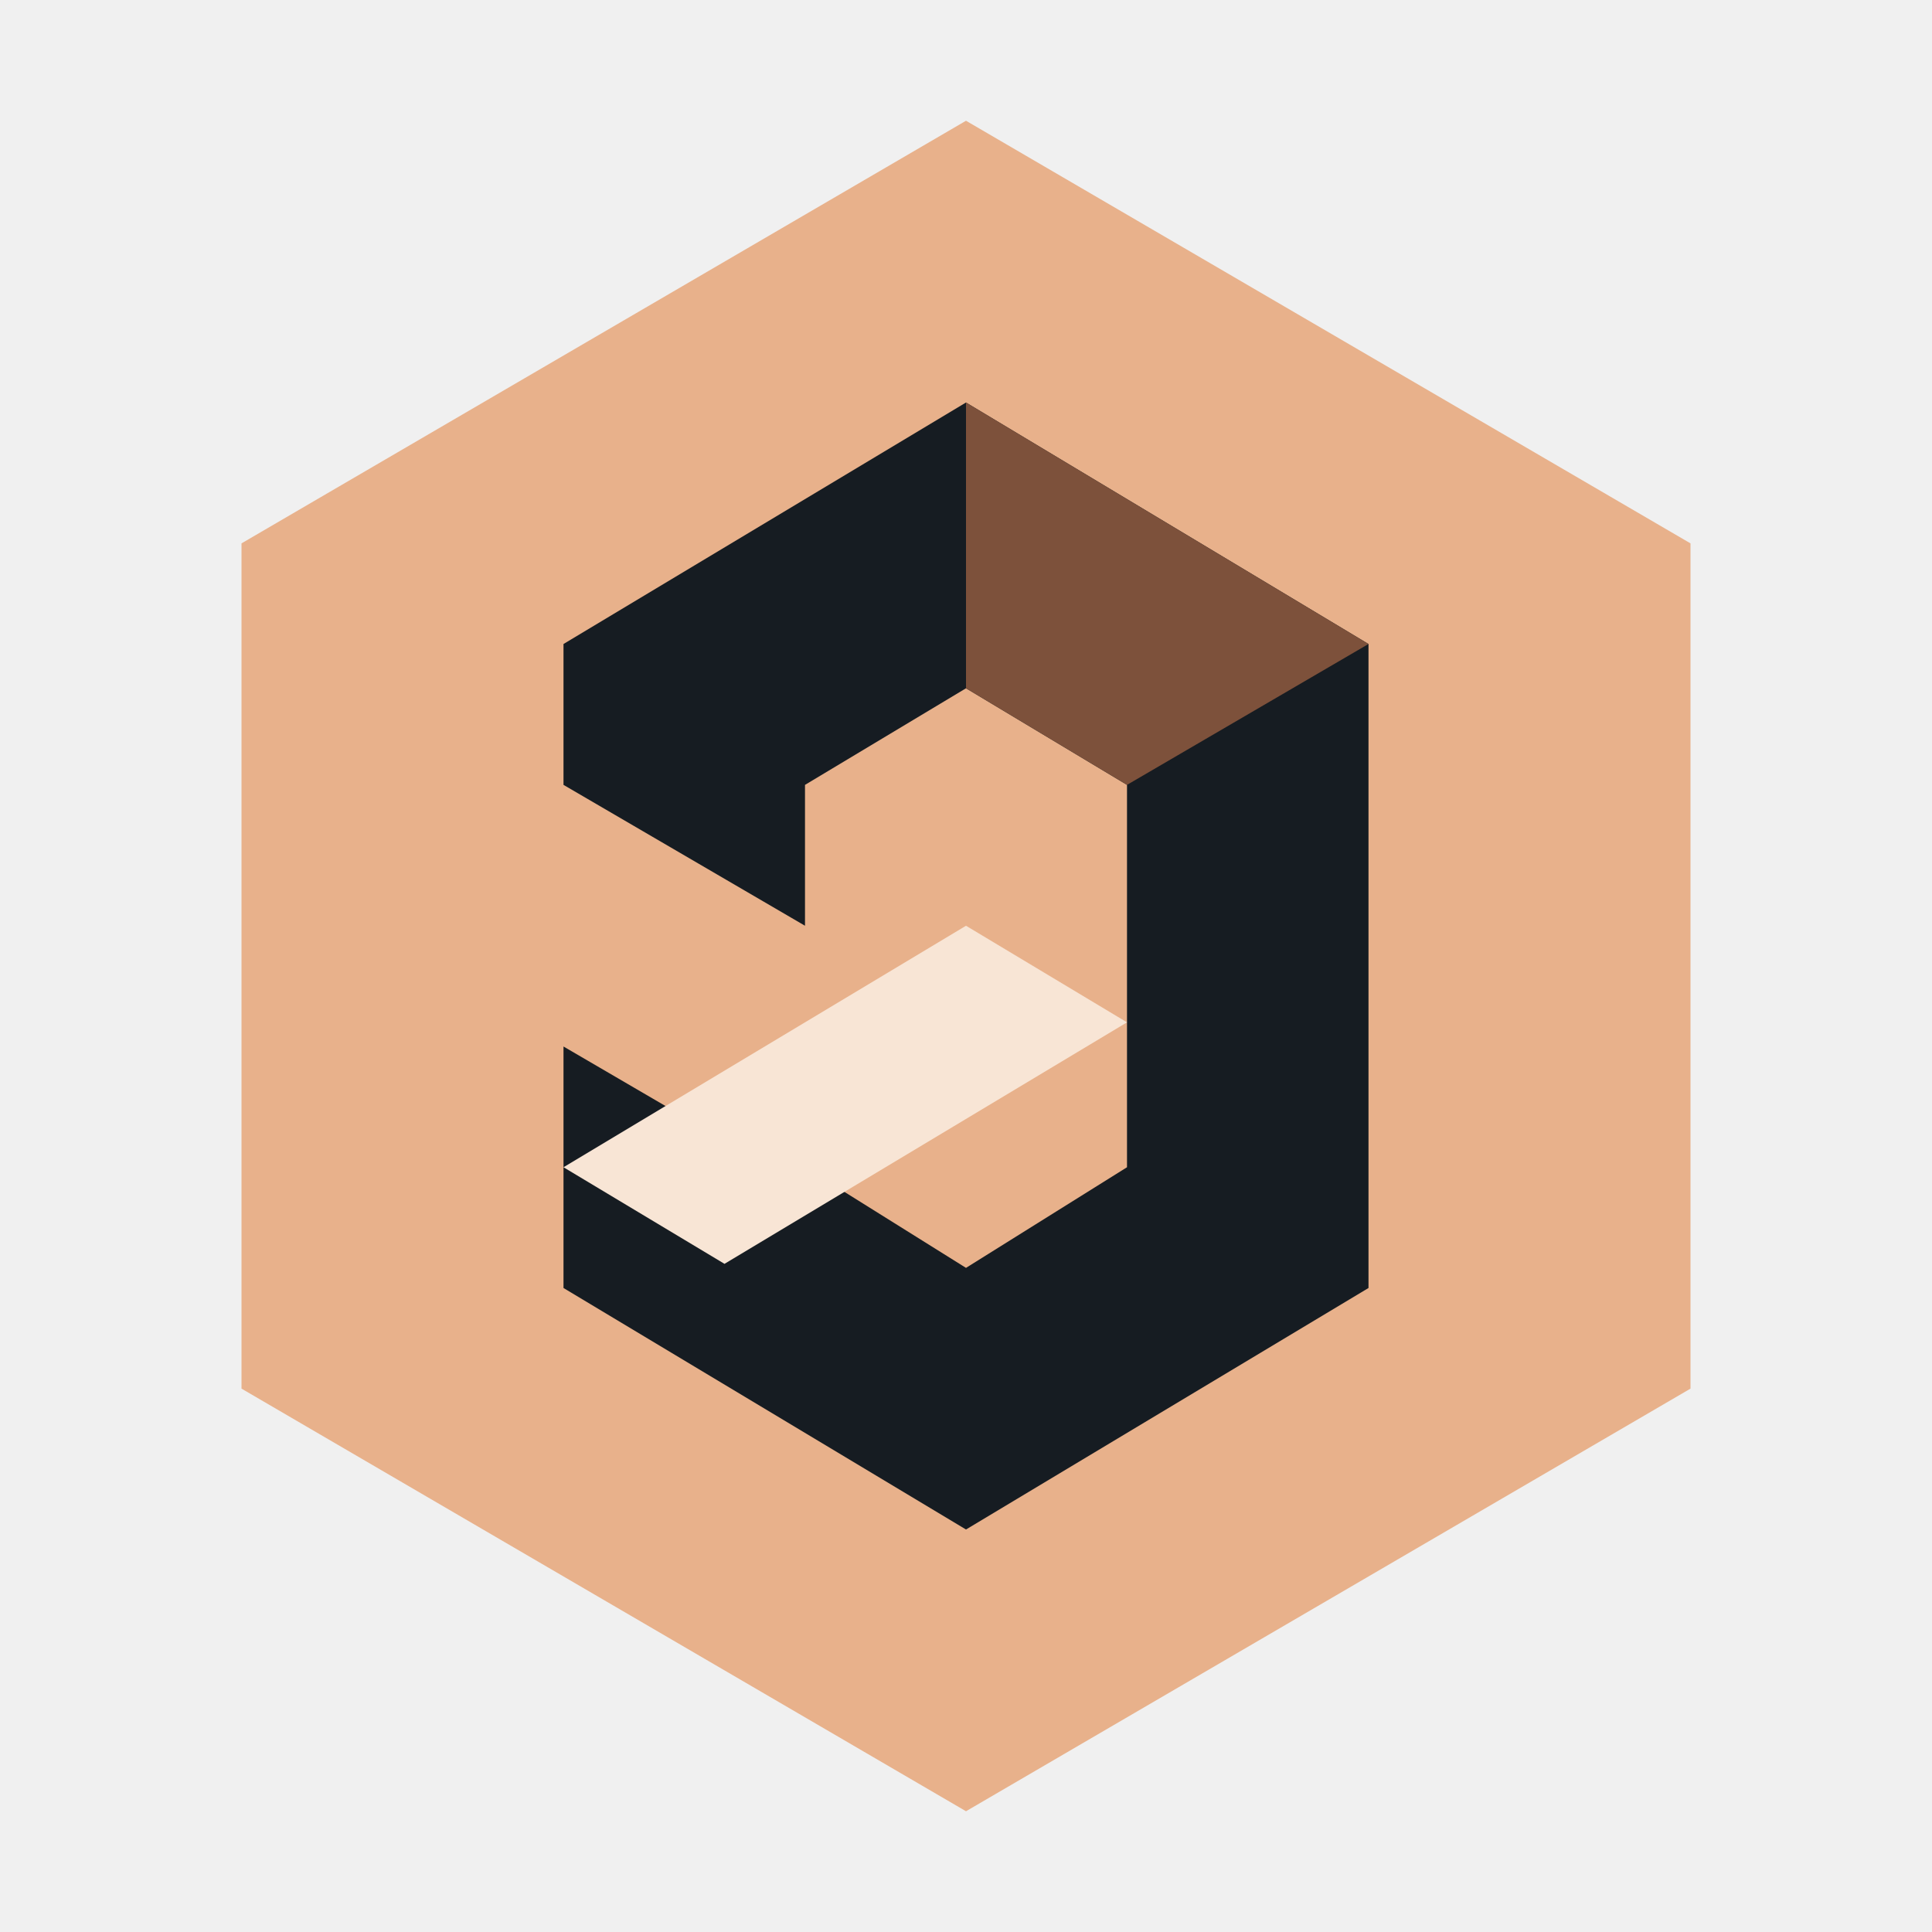
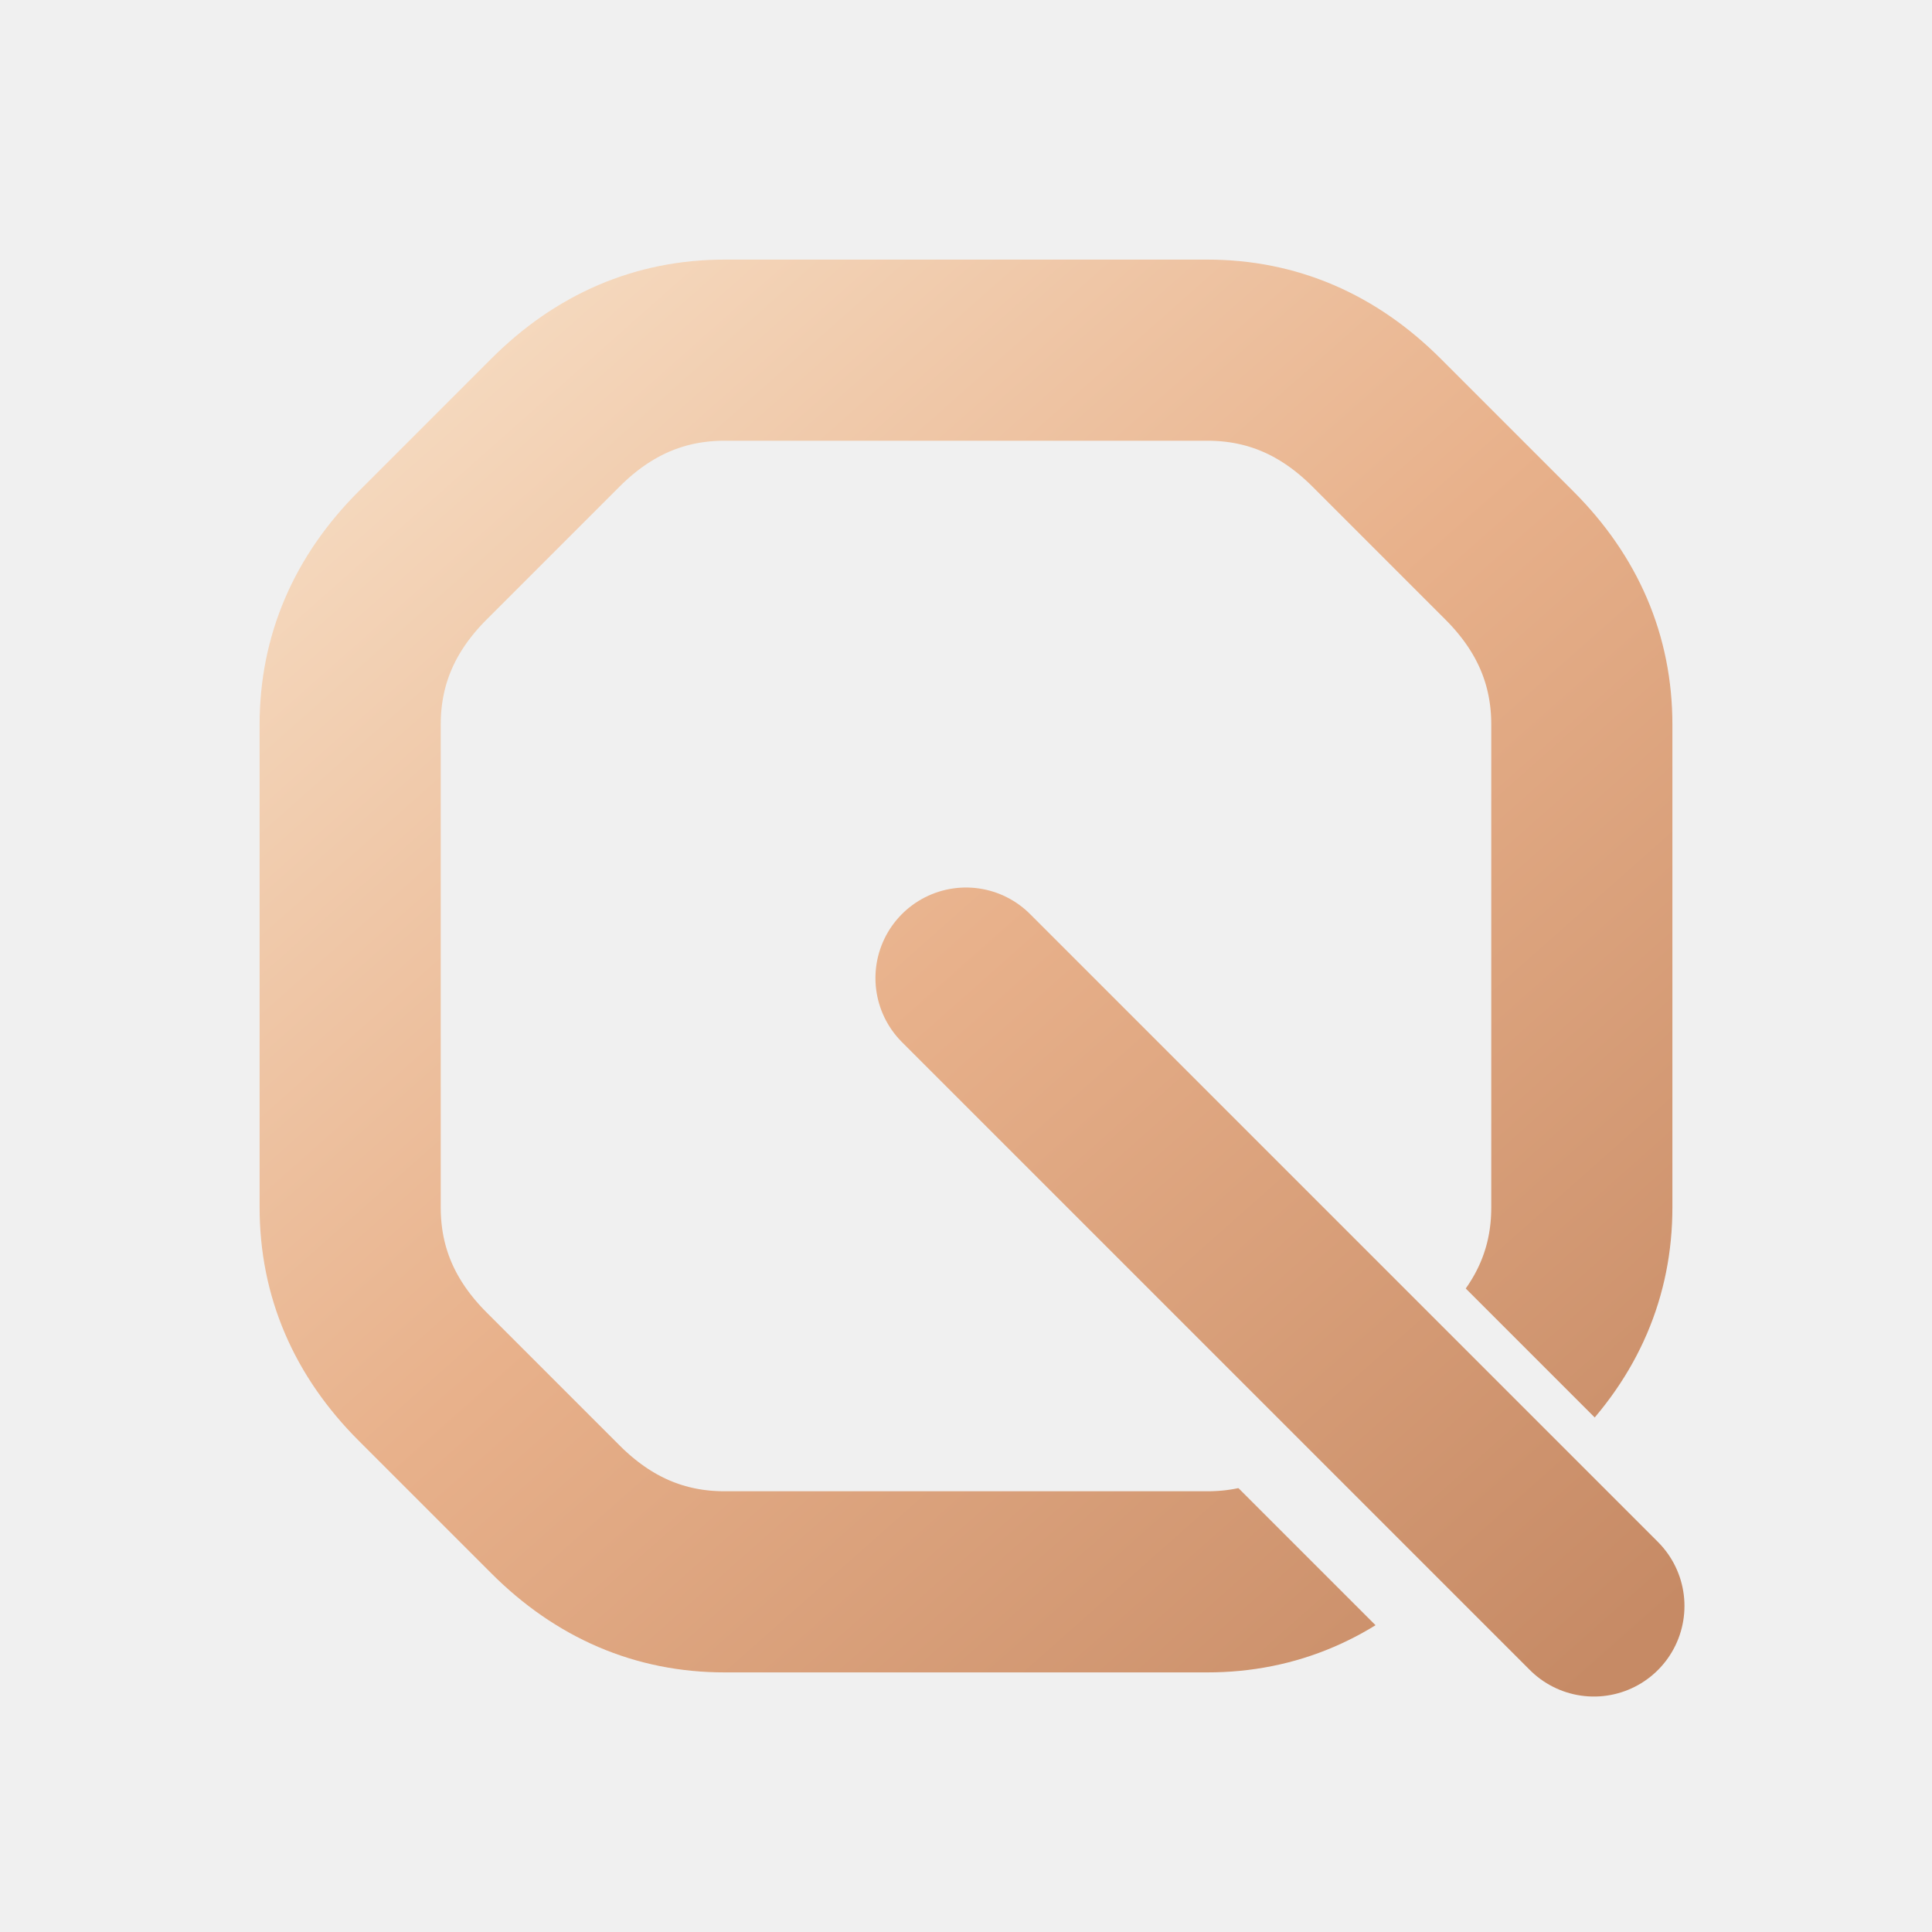
- <svg xmlns="http://www.w3.org/2000/svg" viewBox="0 0 48 48" fill="none">
-   <path d="M24 3 42 13.5v21L24 45 6 34.5v-21L24 3Z" fill="#E8B18B" />
-   <path d="m14 16 10-6 10 6v16l-10 6-10-6v-6l6 3.5V29l4 2.5 4-2.5v-9.5l-4-2.4-4 2.4V23l-6-3.5V16Z" fill="#161C22" />
-   <path d="m24 23 4 2.4-10 6-4-2.4 10-6Z" fill="#F8E5D5" />
-   <path d="m34 16-6 3.5-4-2.4v-7.1l10 6Z" fill="#7D513B" />
+ <svg xmlns="http://www.w3.org/2000/svg" viewBox="0 0 160 160" fill="none">
+   <defs>
+     <linearGradient id="qw-ribbon" x1="30" y1="24" x2="132" y2="139" gradientUnits="userSpaceOnUse">
+       <stop stop-color="#f7dfc6" />
+       <stop offset=".48" stop-color="#e8b18b" />
+       <stop offset="1" stop-color="#c68a65" />
+     </linearGradient>
+     <mask id="qw-weave" maskUnits="userSpaceOnUse" x="0" y="0" width="160" height="160">
+       <path fill="#fff" d="M0 0h160v160H0z" />
+       <path d="m91 94 46 46" stroke="#000" stroke-width="25" stroke-linecap="round" />
+     </mask>
+   </defs>
+   <path d="M60 29h40q8 0 14 6l11 11q6 6 6 14v40q0 8-6 14l-11 11q-6 6-14 6H60q-8 0-14-6l-11-11q-6-6-6-14V60q0-8 6-14l11-11q6-6 14-6Z" stroke="url(#qw-ribbon)" stroke-width="15" stroke-linejoin="round" mask="url(#qw-weave)" />
+   <path d="m80 81 52 52" stroke="url(#qw-ribbon)" stroke-width="15" stroke-linecap="round" />
</svg>
